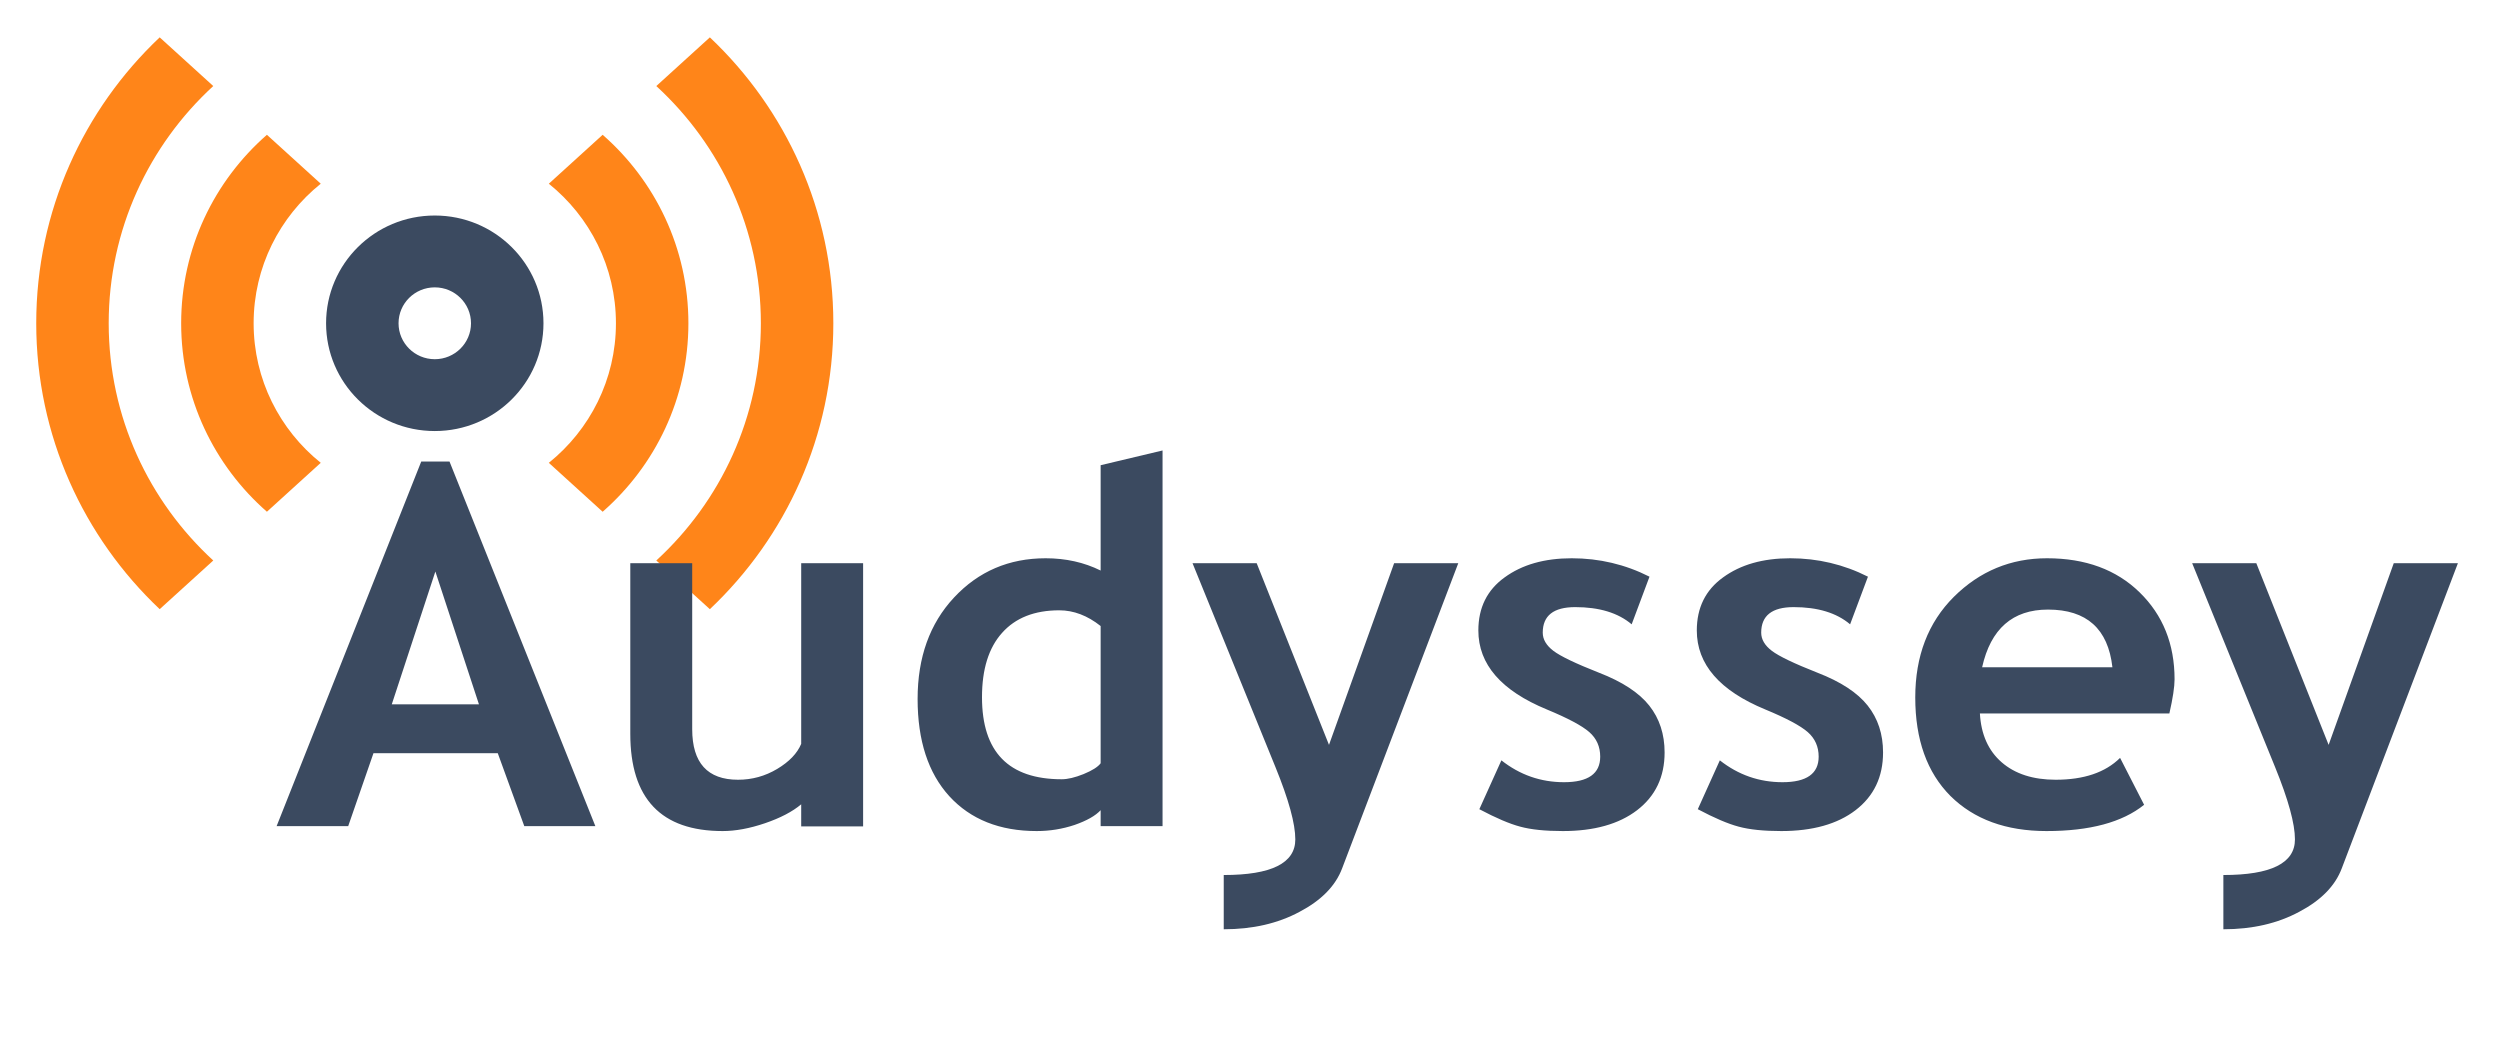
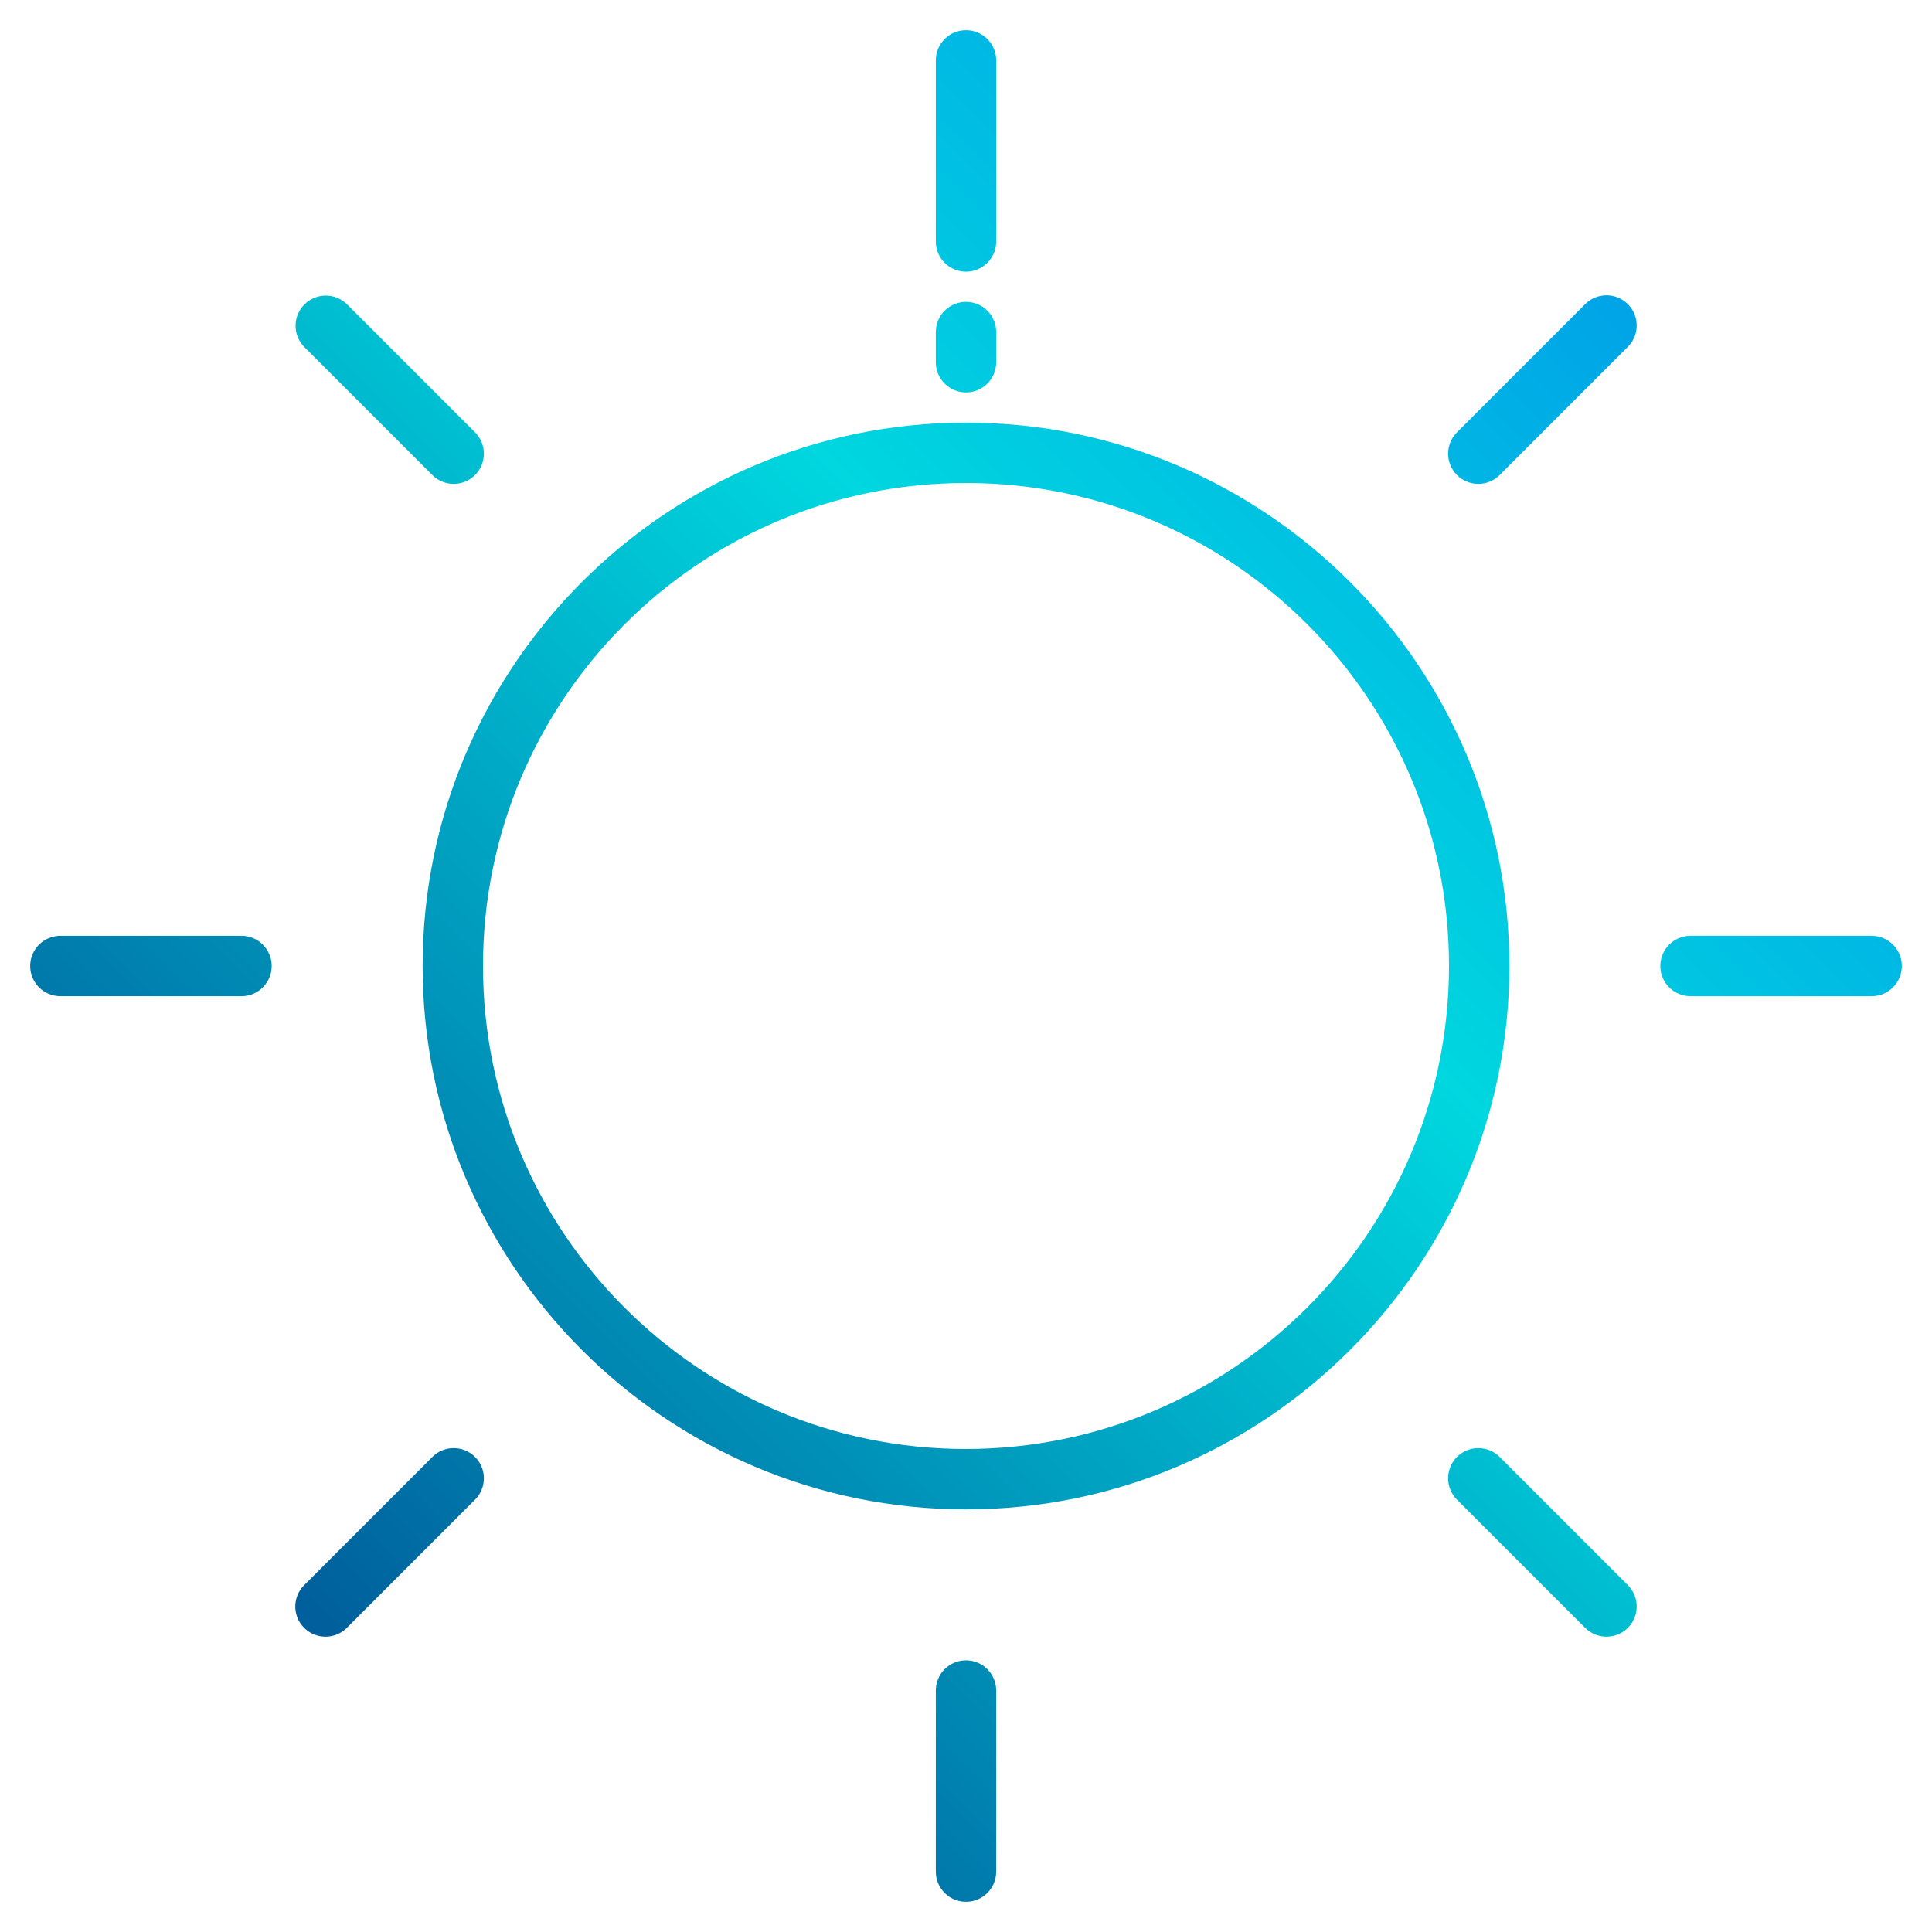
- <svg xmlns="http://www.w3.org/2000/svg" width="144" height="60" viewBox="0 0 144 60" fill="none">
-   <path fill-rule="evenodd" clip-rule="evenodd" d="M12.284 4.956L9.198 2.152C4.817 6.296 2.087 12.142 2.087 18.62C2.087 25.098 4.817 30.944 9.198 35.088L12.284 32.285C8.58 28.883 6.261 24.02 6.261 18.62C6.261 13.22 8.58 8.357 12.284 4.956ZM18.475 10.582L15.374 7.764C12.345 10.417 10.435 14.298 10.435 18.62C10.435 22.942 12.345 26.823 15.374 29.476L18.475 26.658C16.116 24.762 14.609 21.865 14.609 18.62C14.609 15.375 16.116 12.478 18.475 10.582ZM40.888 2.152C45.27 6.297 48 12.143 48 18.621C48 25.099 45.27 30.945 40.888 35.089L37.803 32.285C41.507 28.884 43.826 24.021 43.826 18.621C43.826 13.221 41.507 8.357 37.803 4.956L40.888 2.152ZM39.652 18.621C39.652 14.298 37.742 10.418 34.713 7.764L31.612 10.582C33.971 12.479 35.478 15.375 35.478 18.621C35.478 21.866 33.971 24.762 31.612 26.659L34.713 29.477C37.742 26.823 39.652 22.943 39.652 18.621Z" fill="#FF8519" />
-   <path fill-rule="evenodd" clip-rule="evenodd" d="M18.782 18.621C18.782 22.049 21.585 24.828 25.043 24.828C28.501 24.828 31.304 22.049 31.304 18.621C31.304 15.193 28.501 12.414 25.043 12.414C21.585 12.414 18.782 15.193 18.782 18.621ZM27.13 18.621C27.13 19.763 26.196 20.69 25.043 20.69C23.891 20.69 22.956 19.763 22.956 18.621C22.956 17.478 23.891 16.552 25.043 16.552C26.196 16.552 27.13 17.478 27.13 18.621Z" fill="#3B4A60" />
-   <path d="M30.199 47.586L28.672 43.386H21.511L20.056 47.586H15.933L24.264 26.583H25.891L34.293 47.586H30.199ZM25.077 32.919L22.566 40.571H27.588L25.077 32.919ZM46.149 47.6V46.328C45.645 46.752 44.95 47.115 44.066 47.417C43.181 47.718 42.368 47.869 41.626 47.869C38.079 47.869 36.305 46.002 36.305 42.268V32.439H39.871V42C39.871 43.942 40.751 44.913 42.511 44.913C43.319 44.913 44.07 44.706 44.765 44.291C45.459 43.876 45.92 43.395 46.149 42.848V32.439H49.715V47.6H46.149ZM63.397 47.586V46.667C63.102 46.987 62.602 47.27 61.899 47.516C61.195 47.751 60.467 47.869 59.716 47.869C57.585 47.869 55.907 47.2 54.68 45.861C53.463 44.522 52.854 42.655 52.854 40.26C52.854 37.865 53.553 35.918 54.951 34.419C56.359 32.91 58.118 32.156 60.23 32.156C61.39 32.156 62.446 32.392 63.397 32.863V26.796L66.963 25.947V47.586H63.397ZM63.397 36.059C62.636 35.456 61.842 35.154 61.014 35.154C59.588 35.154 58.489 35.588 57.718 36.455C56.948 37.313 56.563 38.549 56.563 40.161C56.563 43.31 58.094 44.885 61.157 44.885C61.499 44.885 61.918 44.786 62.412 44.588C62.916 44.38 63.244 44.173 63.397 43.965V36.059ZM77.306 50.019C76.926 51.028 76.108 51.862 74.852 52.522C73.606 53.192 72.151 53.526 70.487 53.526V50.401C73.236 50.401 74.61 49.717 74.61 48.35C74.61 47.445 74.23 46.059 73.469 44.192L68.689 32.439H72.384L76.55 42.905L80.302 32.439H83.997L77.306 50.019ZM85.21 46.61L86.48 43.796C87.545 44.635 88.748 45.055 90.089 45.055C91.478 45.055 92.172 44.564 92.172 43.584C92.172 43.008 91.963 42.537 91.544 42.169C91.126 41.802 90.312 41.368 89.105 40.868C86.47 39.784 85.153 38.266 85.153 36.314C85.153 35.003 85.657 33.985 86.665 33.259C87.673 32.523 88.962 32.156 90.531 32.156C92.12 32.156 93.613 32.51 95.011 33.217L93.984 35.961C93.204 35.3 92.12 34.97 90.731 34.97C89.485 34.97 88.862 35.461 88.862 36.441C88.862 36.828 89.067 37.177 89.475 37.488C89.884 37.799 90.759 38.219 92.1 38.747C93.441 39.265 94.407 39.897 94.997 40.642C95.586 41.387 95.881 42.287 95.881 43.343C95.881 44.748 95.353 45.856 94.297 46.667C93.251 47.468 91.825 47.869 90.017 47.869C89 47.869 88.182 47.784 87.564 47.615C86.955 47.454 86.17 47.12 85.21 46.61ZM97.793 46.61L99.062 43.796C100.128 44.635 101.331 45.055 102.672 45.055C104.06 45.055 104.755 44.564 104.755 43.584C104.755 43.008 104.545 42.537 104.127 42.169C103.708 41.802 102.895 41.368 101.687 40.868C99.053 39.784 97.736 38.266 97.736 36.314C97.736 35.003 98.24 33.985 99.248 33.259C100.256 32.523 101.545 32.156 103.114 32.156C104.702 32.156 106.196 32.51 107.594 33.217L106.566 35.961C105.787 35.3 104.702 34.97 103.314 34.97C102.068 34.97 101.445 35.461 101.445 36.441C101.445 36.828 101.649 37.177 102.058 37.488C102.467 37.799 103.342 38.219 104.683 38.747C106.024 39.265 106.99 39.897 107.579 40.642C108.169 41.387 108.464 42.287 108.464 43.343C108.464 44.748 107.936 45.856 106.88 46.667C105.834 47.468 104.408 47.869 102.6 47.869C101.583 47.869 100.765 47.784 100.147 47.615C99.538 47.454 98.753 47.12 97.793 46.61ZM124.956 41.094H114.042C114.109 42.301 114.527 43.239 115.297 43.909C116.068 44.578 117.105 44.913 118.407 44.913C120.034 44.913 121.27 44.493 122.117 43.654L123.501 46.356C122.245 47.365 120.371 47.869 117.88 47.869C115.55 47.869 113.704 47.195 112.344 45.847C110.994 44.489 110.319 42.598 110.319 40.175C110.319 37.79 111.06 35.857 112.544 34.376C114.037 32.896 115.825 32.156 117.908 32.156C120.124 32.156 121.903 32.811 123.244 34.122C124.585 35.432 125.255 37.101 125.255 39.129C125.255 39.562 125.155 40.218 124.956 41.094ZM114.17 38.435H121.675C121.427 36.22 120.191 35.112 117.965 35.112C115.93 35.112 114.665 36.22 114.17 38.435ZM134.885 50.019C134.505 51.028 133.687 51.862 132.431 52.522C131.185 53.192 129.73 53.526 128.066 53.526V50.401C130.814 50.401 132.189 49.717 132.189 48.35C132.189 47.445 131.808 46.059 131.048 44.192L126.268 32.439H129.963L134.129 42.905L137.881 32.439H141.576L134.885 50.019Z" fill="#3B4A60" />
+ <svg xmlns="http://www.w3.org/2000/svg" xmlns:xlink="http://www.w3.org/1999/xlink" height="512" viewBox="0 0 512 512" width="512">
+   <linearGradient id="linear-gradient" gradientUnits="userSpaceOnUse" x1="23.529" x2="566.047" y1="488.471" y2="-54.047">
+     <stop offset="0" stop-color="#003f8a" />
+     <stop offset=".518" stop-color="#00d7df" />
+     <stop offset="1" stop-color="#006df0" />
+   </linearGradient>
+   <linearGradient id="linear-gradient-2" x1="-84.471" x2="458.047" xlink:href="#linear-gradient" y1="380.471" y2="-162.047" />
+   <linearGradient id="linear-gradient-3" x1="131.529" x2="674.047" xlink:href="#linear-gradient" y1="596.471" y2="53.953" />
+   <linearGradient id="linear-gradient-6" x1="23.53" x2="566.047" xlink:href="#linear-gradient" y1="488.471" y2="-54.047" />
+   <linearGradient id="linear-gradient-7" x1="23.529" x2="566.047" xlink:href="#linear-gradient" y1="488.47" y2="-54.047" />
+   <linearGradient id="linear-gradient-8" x1="176.265" x2="718.782" xlink:href="#linear-gradient" y1="641.206" y2="98.688" />
+   <linearGradient id="linear-gradient-9" x1="-129.206" x2="413.312" xlink:href="#linear-gradient" y1="335.735" y2="-206.782" />
+   <linearGradient id="linear-gradient-10" x1="-58.471" x2="484.047" xlink:href="#linear-gradient" y1="406.471" y2="-136.047" />
+   <g id="Brightness">
+     <path d="m256 112c-79.4 0-144 64.6-144 144s64.6 144 144 144 144-64.6 144-144-64.6-144-144-144zm0 272a128 128 0 1 1 128-128 128.145 128.145 0 0 1 -128 128z" fill="url(#linear-gradient)" />
+     <path d="m256 72a8 8 0 0 0 8-8v-48a8 8 0 0 0 -16 0v48a8 8 0 0 0 8 8z" fill="url(#linear-gradient-2)" />
+     <path d="m256 440a8 8 0 0 0 -8 8v48a8 8 0 0 0 16 0v-48a8 8 0 0 0 -8-8z" fill="url(#linear-gradient-3)" />
+     <path d="m496 248h-48a8 8 0 0 0 0 16h48a8 8 0 0 0 0-16z" fill="url(#linear-gradient-3)" />
+     <path d="m64 248h-48a8 8 0 0 0 0 16h48a8 8 0 0 0 0-16z" fill="url(#linear-gradient-2)" />
+     <path d="m420.049 80.638-33.942 33.941a8 8 0 0 0 11.315 11.313l33.941-33.941a8 8 0 1 0 -11.314-11.313z" fill="url(#linear-gradient-6)" />
+     <path d="m114.578 386.108-33.941 33.941a8 8 0 1 0 11.314 11.313l33.942-33.941a8 8 0 0 0 -11.315-11.313z" fill="url(#linear-gradient-7)" />
+     <path d="m397.422 386.108a8 8 0 1 0 -11.315 11.313l33.942 33.941a8 8 0 1 0 11.314-11.313z" fill="url(#linear-gradient-8)" />
+     <path d="m114.578 125.892a8 8 0 1 0 11.315-11.313l-33.942-33.941a8 8 0 0 0 -11.314 11.313z" fill="url(#linear-gradient-9)" />
+     <path d="m256 104a8 8 0 0 0 8-8v-8a8 8 0 0 0 -16 0v8a8 8 0 0 0 8 8z" fill="url(#linear-gradient-10)" />
+   </g>
</svg>
